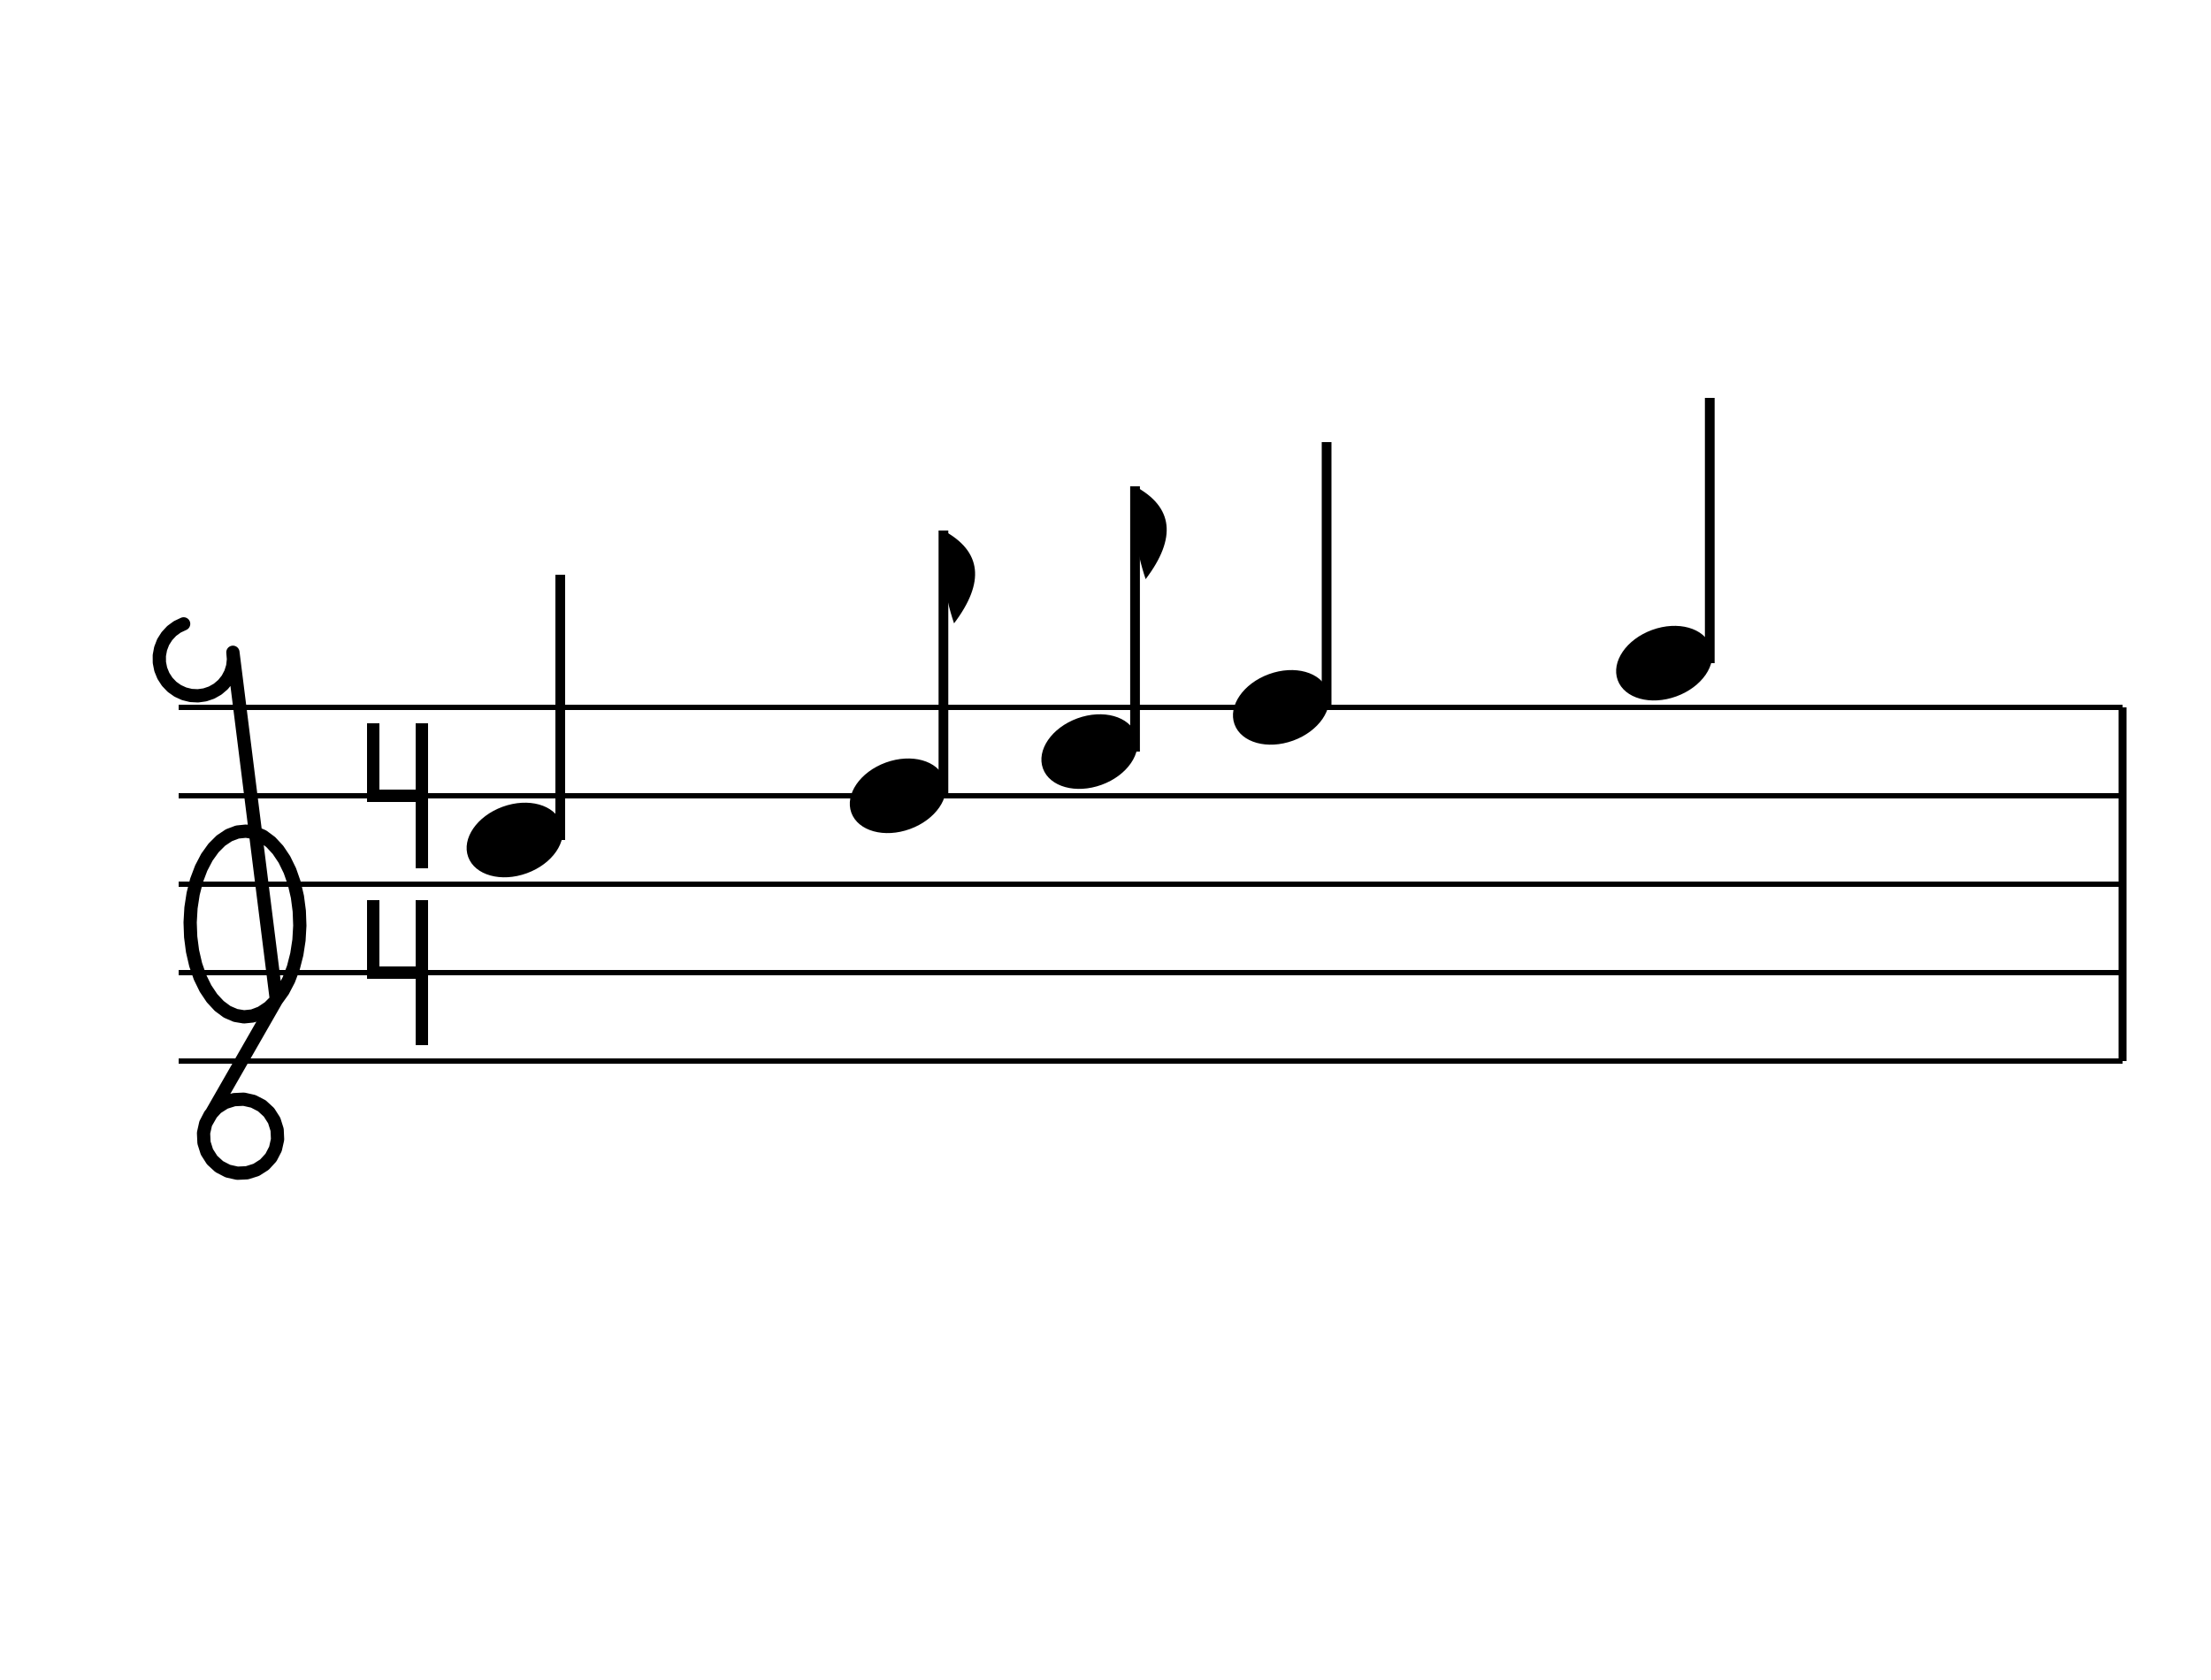
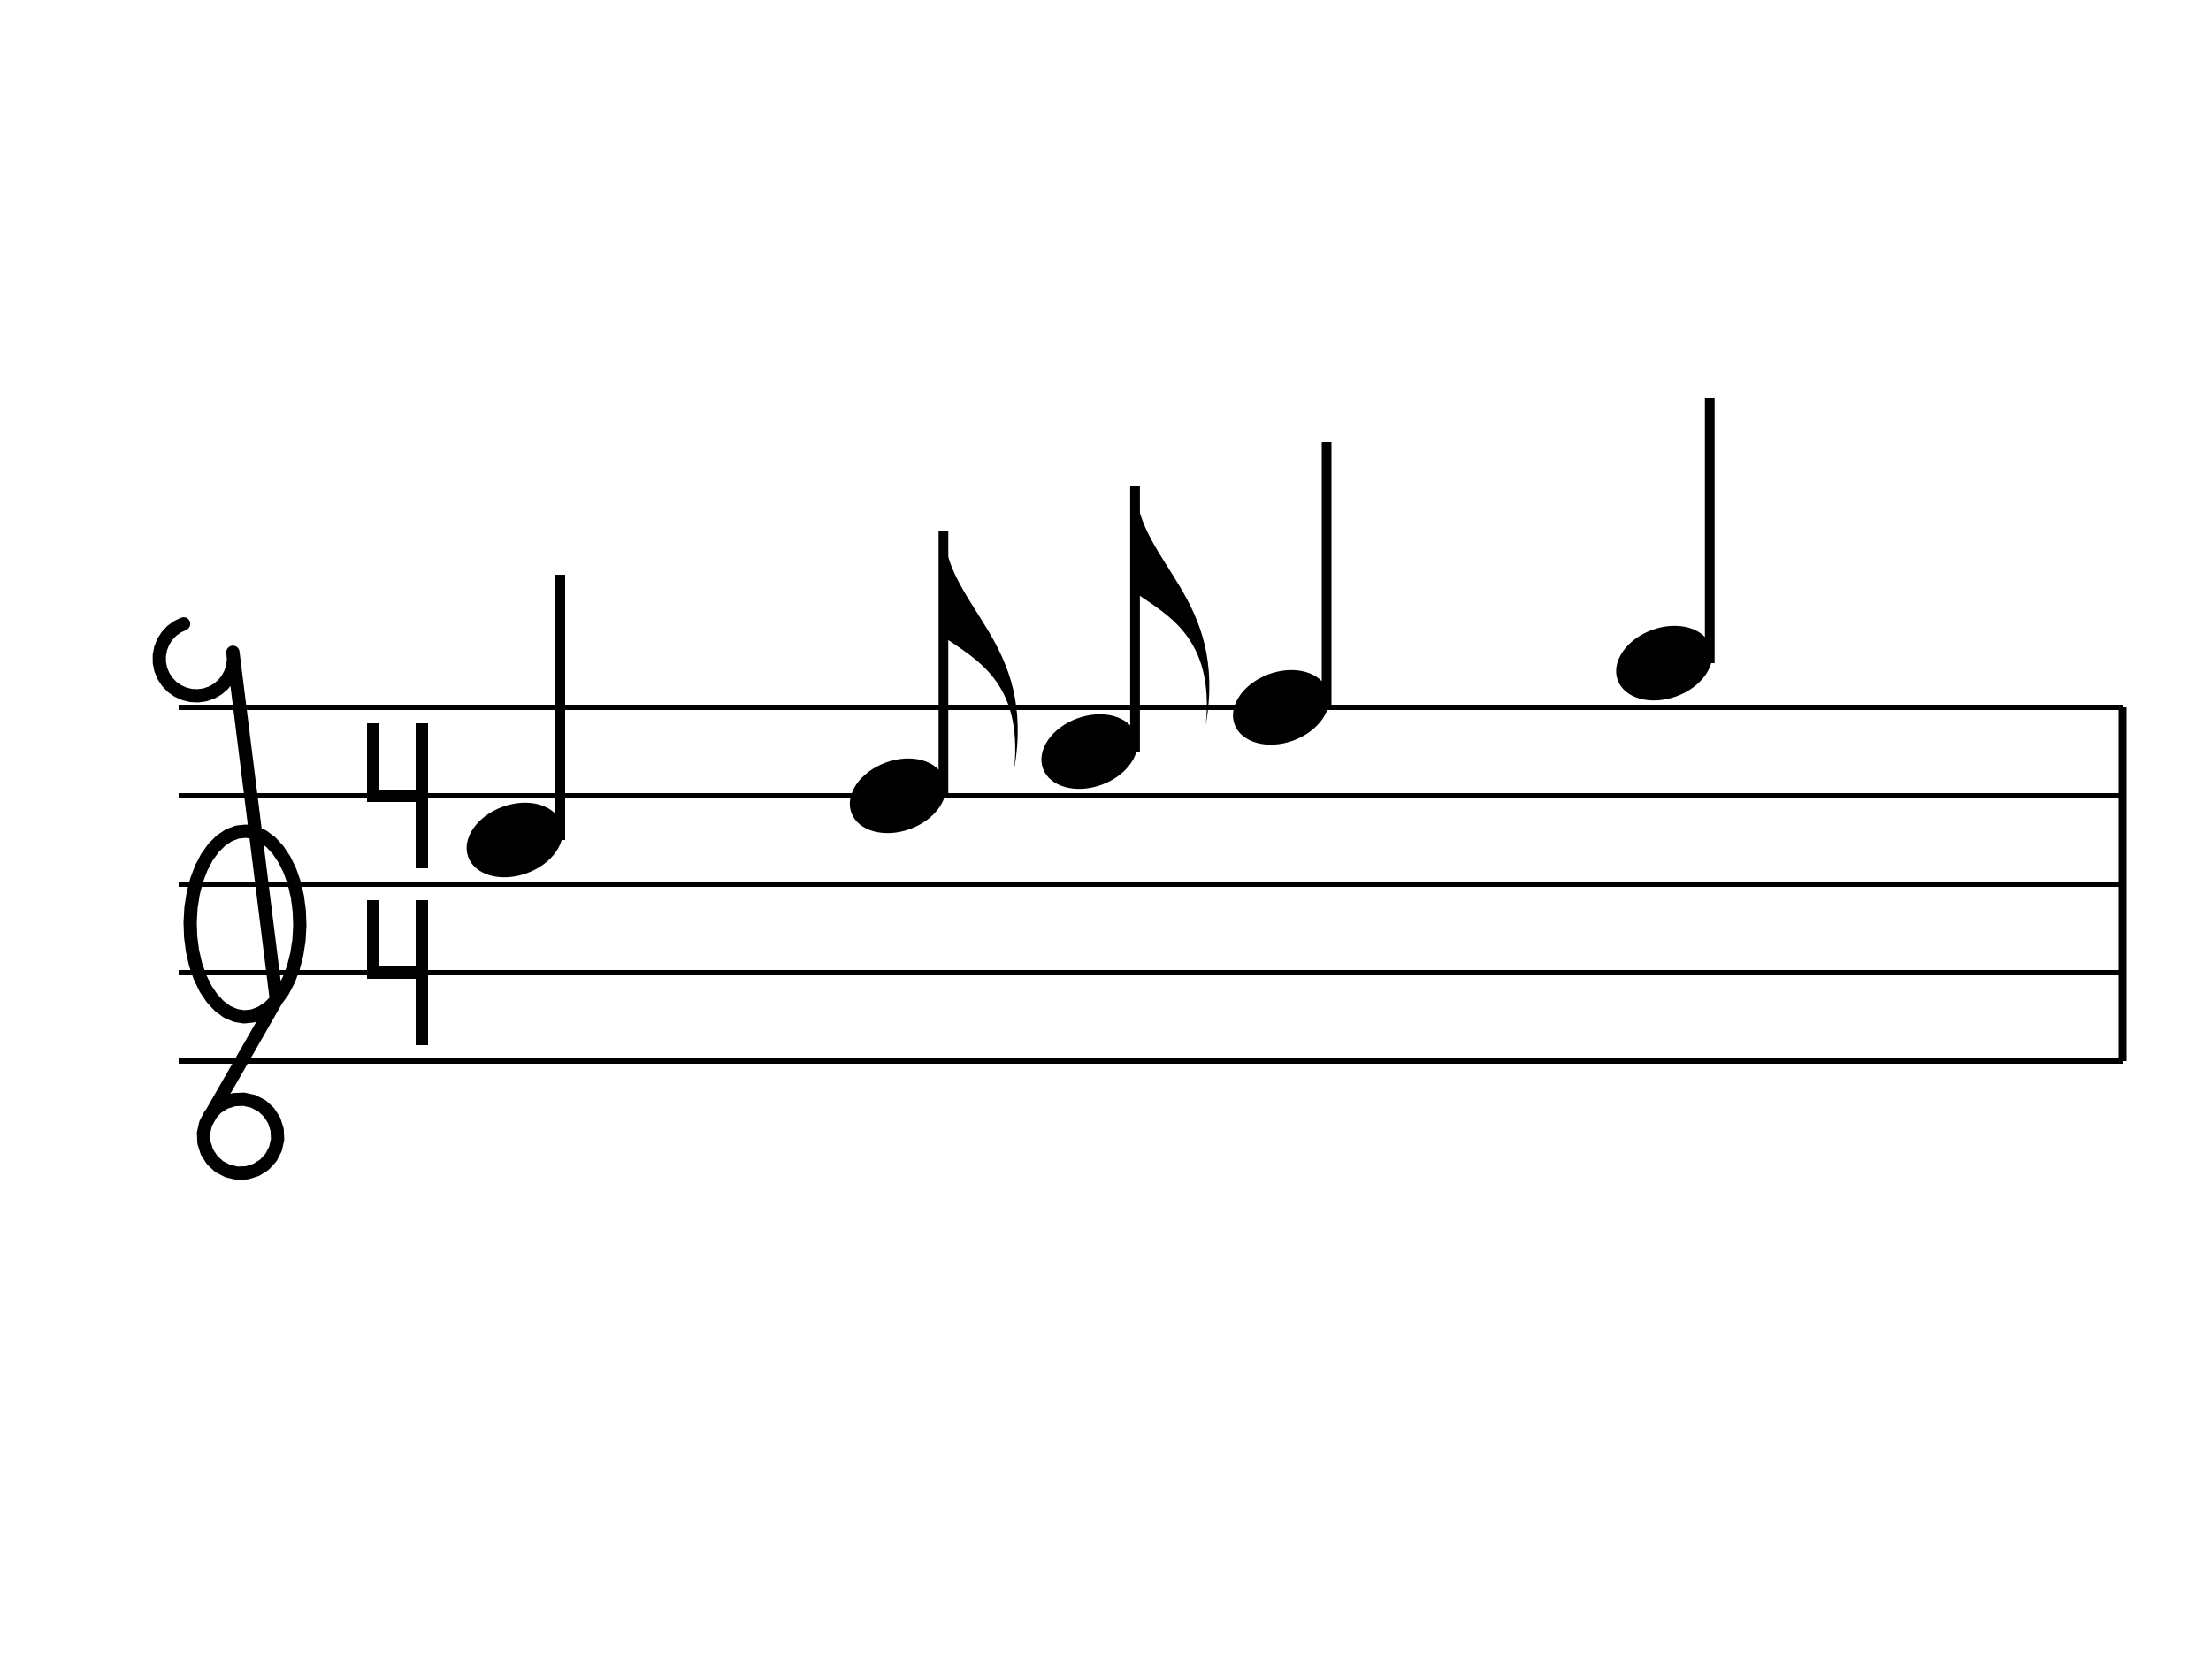
<svg xmlns="http://www.w3.org/2000/svg" width="500.00" height="380.00" viewBox="0 0 500.00 380.00" role="img">
  <g class="acorde-score">
    <g class="acorde-staff">
      <line class="acorde-staff-line" x1="40.40" y1="240.00" x2="480.00" y2="240.00" stroke="black" stroke-width="1.20" />
      <line class="acorde-staff-line" x1="40.40" y1="220.00" x2="480.00" y2="220.00" stroke="black" stroke-width="1.20" />
      <line class="acorde-staff-line" x1="40.40" y1="200.00" x2="480.00" y2="200.00" stroke="black" stroke-width="1.20" />
      <line class="acorde-staff-line" x1="40.40" y1="180.00" x2="480.00" y2="180.00" stroke="black" stroke-width="1.20" />
      <line class="acorde-staff-line" x1="40.40" y1="160.00" x2="480.00" y2="160.00" stroke="black" stroke-width="1.20" />
    </g>
    <path class="acorde-clef acorde-clef-treble" d="M 46.51,254.13 L 47.52,252.18 L 49.00,250.57 L 50.85,249.39 L 52.94,248.73 L 55.13,248.63 L 57.27,249.11 L 59.22,250.12 L 60.83,251.60 L 62.01,253.45 L 62.67,255.54 L 62.77,257.73 L 62.29,259.87 L 61.28,261.82 L 59.80,263.43 L 57.95,264.61 L 55.86,265.27 L 53.67,265.37 L 51.53,264.89 L 49.58,263.88 L 47.97,262.40 L 46.79,260.55 L 46.13,258.46 L 46.03,256.27 L 46.51,254.13 L 62.51,226.20 L 64.01,224.11 L 65.30,221.64 L 66.35,218.86 L 67.12,215.84 L 67.61,212.65 L 67.80,209.37 L 67.68,206.08 L 67.26,202.86 L 66.55,199.79 L 65.56,196.95 L 64.32,194.41 L 62.86,192.23 L 61.22,190.46 L 59.44,189.14 L 57.55,188.32 L 55.62,188.00 L 53.67,188.20 L 51.77,188.92 L 49.96,190.13 L 48.29,191.80 L 46.79,193.89 L 45.50,196.36 L 44.45,199.14 L 43.68,202.16 L 43.19,205.35 L 43.00,208.63 L 43.12,211.92 L 43.54,215.14 L 44.25,218.21 L 45.24,221.05 L 46.48,223.59 L 47.94,225.77 L 49.58,227.54 L 51.36,228.86 L 53.25,229.68 L 55.18,230.00 L 57.13,229.80 L 59.03,229.08 L 60.84,227.87 L 62.51,226.20 L 52.67,147.54 L 52.80,149.12 L 52.63,150.70 L 52.16,152.21 L 51.42,153.62 L 50.43,154.85 L 49.22,155.88 L 47.84,156.66 L 46.34,157.17 L 44.77,157.39 L 43.18,157.31 L 41.64,156.93 L 40.20,156.27 L 38.91,155.36 L 37.81,154.21 L 36.95,152.88 L 36.35,151.41 L 36.04,149.85 L 36.03,148.27 L 36.32,146.71 L 36.89,145.23 L 37.74,143.89 L 38.82,142.72 L 40.09,141.79 L 41.53,141.11" fill="none" stroke="black" stroke-width="3.00" stroke-linecap="round" stroke-linejoin="round" />
    <g class="acorde-time-sig">
      <line x1="95.40" y1="165.00" x2="95.40" y2="180.00" stroke="black" stroke-width="2.80" stroke-linecap="square" />
      <line x1="95.40" y1="180.00" x2="95.40" y2="195.00" stroke="black" stroke-width="2.80" stroke-linecap="square" />
      <line x1="84.40" y1="165.00" x2="84.40" y2="180.00" stroke="black" stroke-width="2.80" stroke-linecap="square" />
      <line x1="84.40" y1="180.00" x2="95.40" y2="180.00" stroke="black" stroke-width="2.80" stroke-linecap="square" />
      <line x1="95.40" y1="205.00" x2="95.40" y2="220.00" stroke="black" stroke-width="2.80" stroke-linecap="square" />
      <line x1="95.40" y1="220.00" x2="95.40" y2="235.00" stroke="black" stroke-width="2.80" stroke-linecap="square" />
      <line x1="84.40" y1="205.00" x2="84.40" y2="220.00" stroke="black" stroke-width="2.80" stroke-linecap="square" />
      <line x1="84.40" y1="220.00" x2="95.40" y2="220.00" stroke="black" stroke-width="2.80" stroke-linecap="square" />
    </g>
    <g class="acorde-measure">
      <g class="acorde-note">
        <ellipse class="acorde-notehead" cx="116.40" cy="190.00" rx="11.20" ry="8.00" transform="rotate(-20 116.40 190.00)" fill="black" />
        <line class="acorde-stem" x1="126.70" y1="190.00" x2="126.70" y2="130.00" stroke="black" stroke-width="2.20" />
      </g>
      <g class="acorde-note">
        <ellipse class="acorde-notehead" cx="203.05" cy="180.00" rx="11.20" ry="8.00" transform="rotate(-20 203.05 180.00)" fill="black" />
        <line class="acorde-stem" x1="213.35" y1="180.00" x2="213.35" y2="120.00" stroke="black" stroke-width="2.20" />
-         <path d="M 213.35,120.00 Q 226.35,127.00 215.75,141.00 Q 212.35,131.00 213.35,120.00 Z" fill="black" stroke="none" />
+         <path class="acorde-flag" d="M 213.35,120.00 C 214.35,138.00 234.35,145.00 229.35,174.00 C 231.35,154.00 220.35,149.00 213.35,144.00 Z" fill="black" stroke="none" />
      </g>
      <g class="acorde-note">
        <ellipse class="acorde-notehead" cx="246.38" cy="170.00" rx="11.20" ry="8.00" transform="rotate(-20 246.38 170.00)" fill="black" />
        <line class="acorde-stem" x1="256.68" y1="170.00" x2="256.68" y2="110.00" stroke="black" stroke-width="2.20" />
-         <path d="M 256.68,110.00 Q 269.68,117.00 259.08,131.00 Q 255.68,121.00 256.68,110.00 Z" fill="black" stroke="none" />
+         <path class="acorde-flag" d="M 256.68,110.00 C 257.68,128.00 277.68,135.00 272.68,164.00 C 274.68,144.00 263.68,139.00 256.68,134.00 Z" fill="black" stroke="none" />
      </g>
      <g class="acorde-note">
        <ellipse class="acorde-notehead" cx="289.70" cy="160.00" rx="11.20" ry="8.00" transform="rotate(-20 289.70 160.00)" fill="black" />
        <line class="acorde-stem" x1="300.00" y1="160.00" x2="300.00" y2="100.00" stroke="black" stroke-width="2.20" />
      </g>
      <g class="acorde-note">
        <ellipse class="acorde-notehead" cx="376.35" cy="150.00" rx="11.20" ry="8.00" transform="rotate(-20 376.35 150.00)" fill="black" />
        <line class="acorde-stem" x1="386.65" y1="150.00" x2="386.65" y2="90.00" stroke="black" stroke-width="2.20" />
      </g>
    </g>
    <line class="acorde-barline" x1="480.00" y1="160.00" x2="480.00" y2="240.00" stroke="black" stroke-width="1.80" />
  </g>
</svg>
